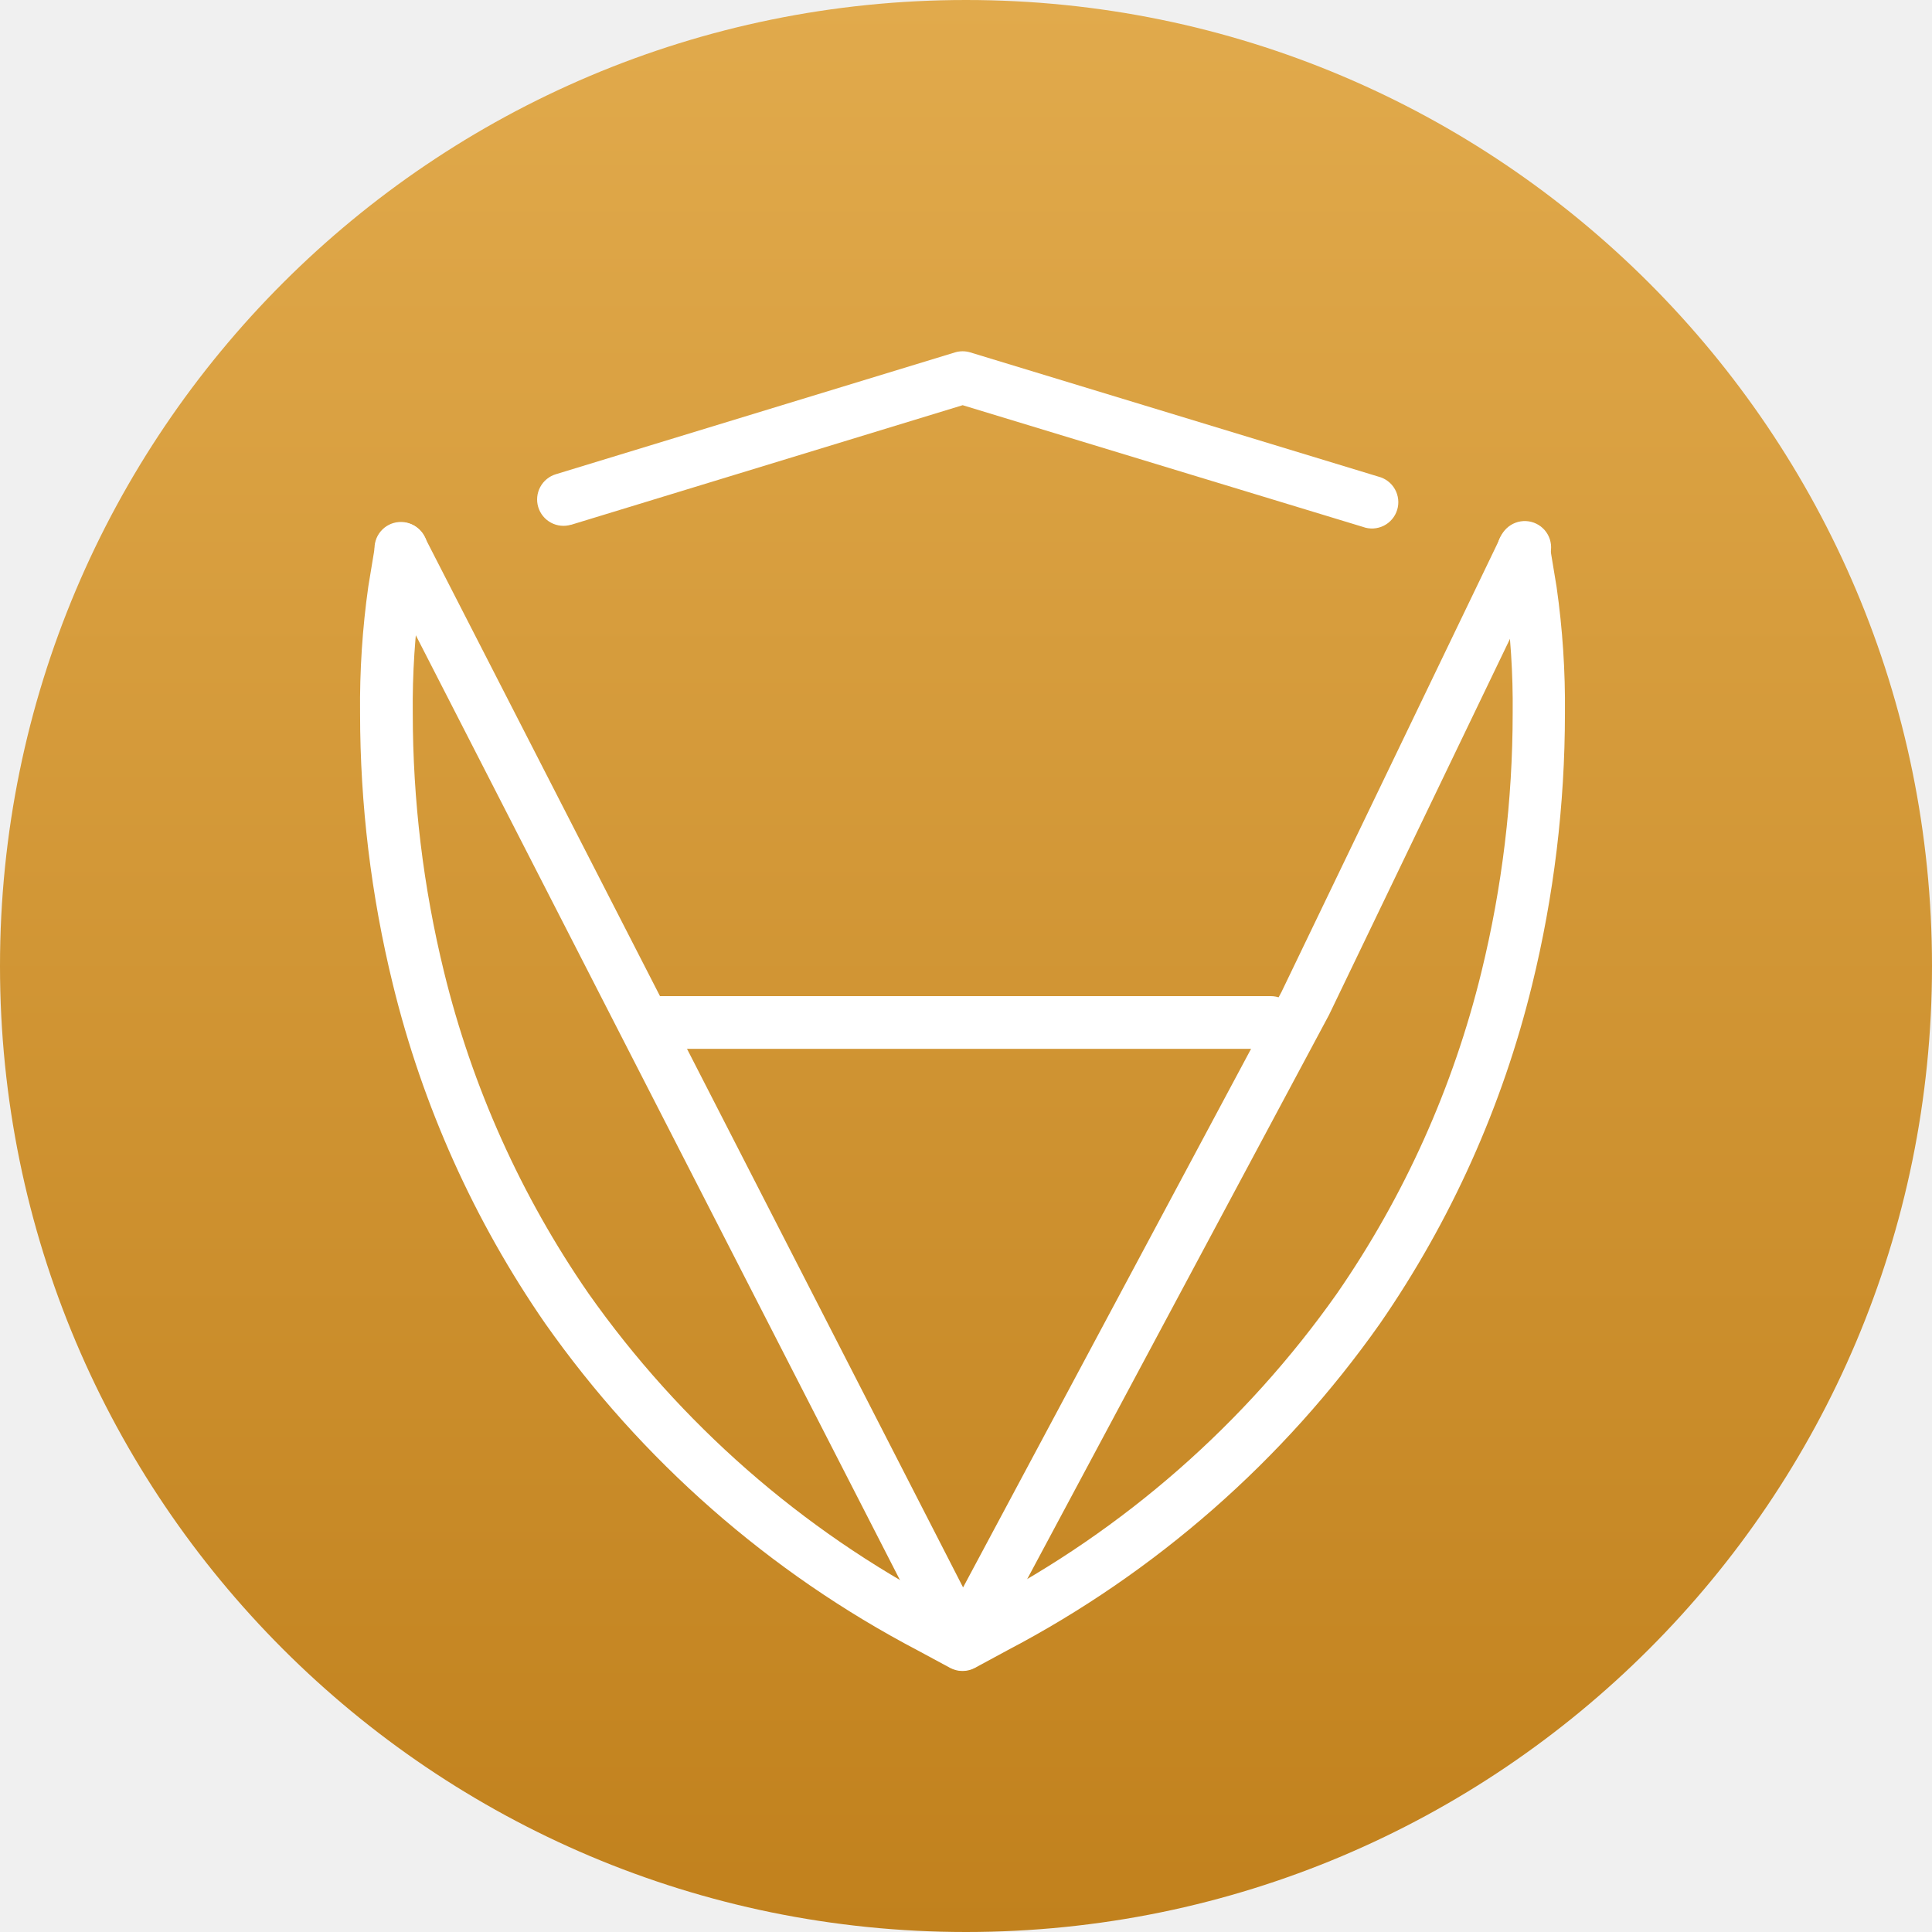
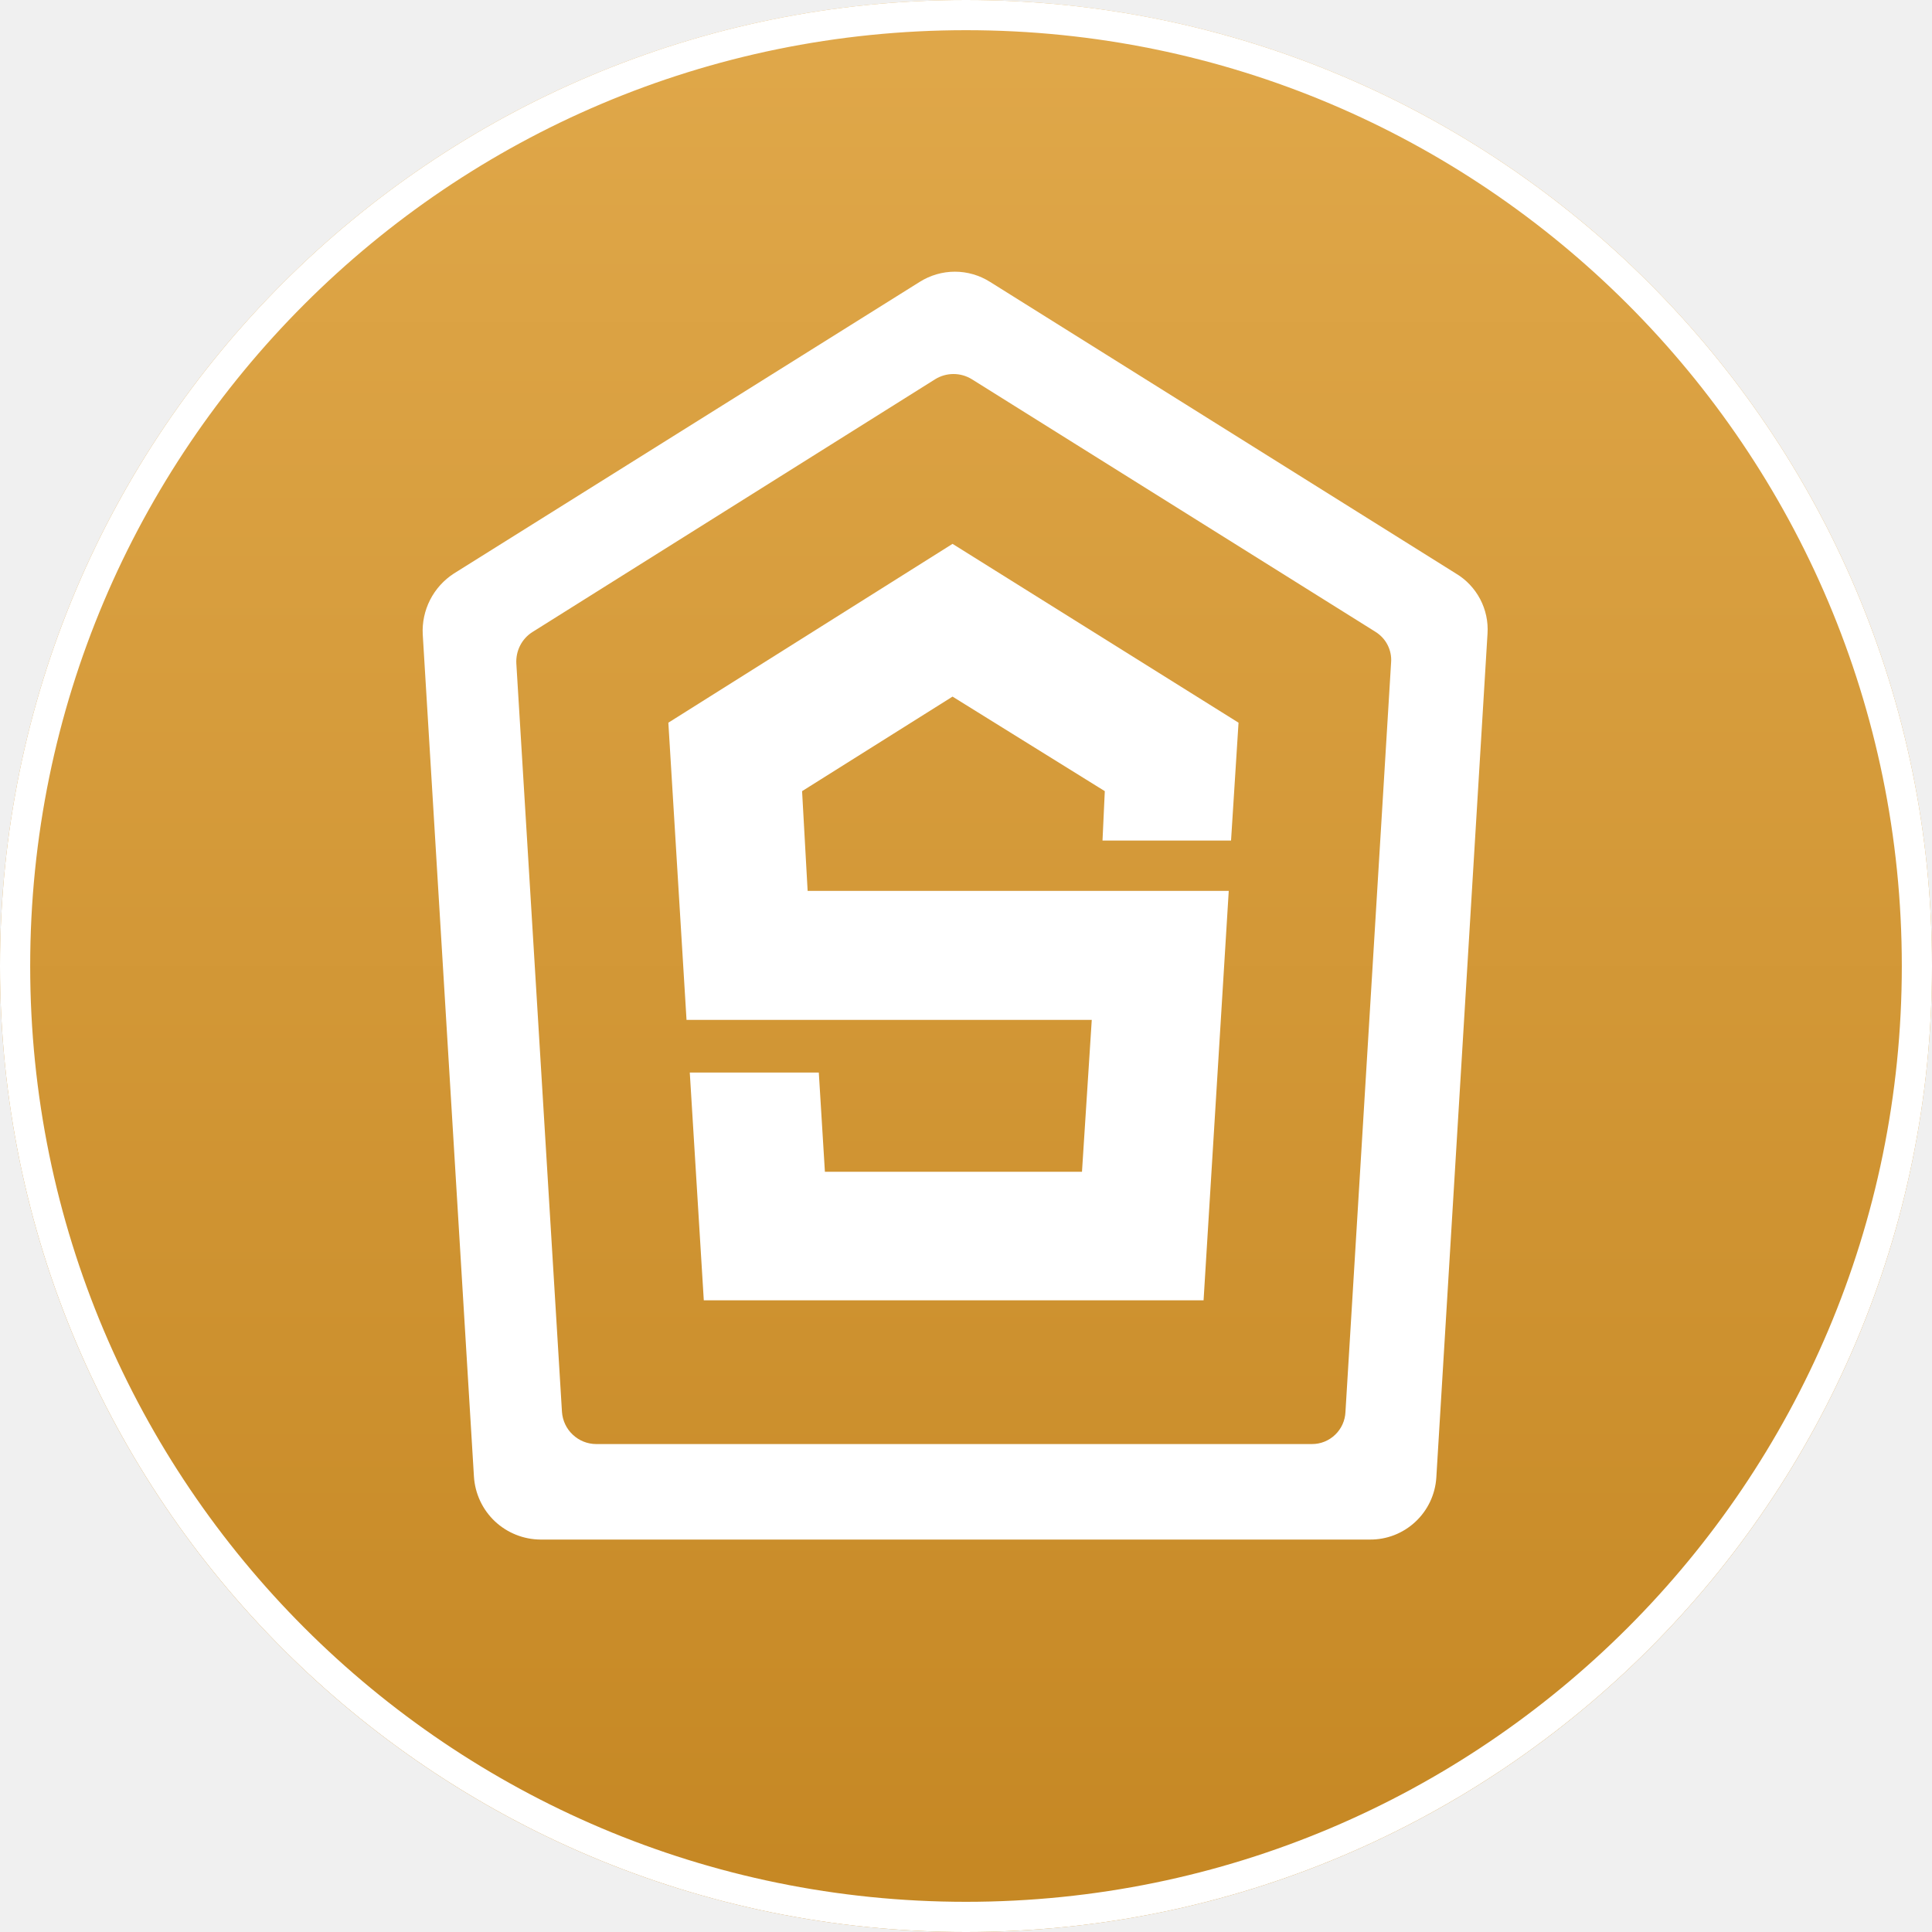
- <svg xmlns="http://www.w3.org/2000/svg" width="200" height="200" viewBox="0 0 200 200" fill="none">
-   <path d="M100 200C155.228 200 200 155.228 200 100C200 44.772 155.228 0 100 0C44.772 0 0 44.772 0 100C0 155.228 44.772 200 100 200Z" fill="url(#paint0_linear)" />
-   <path d="M155.083 57.273L155.802 61.619C156.37 65.666 156.635 69.75 156.592 73.837C156.589 82.862 155.503 91.853 153.356 100.619C150.448 112.529 145.383 123.806 138.411 133.891C128.914 147.363 116.342 158.377 101.738 166.019L99.647 167.128L97.574 166.01C82.972 158.368 70.403 147.354 60.911 133.882C53.94 123.796 48.875 112.52 45.965 100.61C43.818 91.844 42.732 82.853 42.729 73.828C42.687 69.741 42.951 65.657 43.52 61.61L44.238 57.264C44.358 56.549 44.19 55.816 43.77 55.225C43.35 54.634 42.712 54.235 41.997 54.114C41.282 53.994 40.549 54.162 39.958 54.582C39.367 55.003 38.968 55.64 38.847 56.355L38.129 60.701C37.514 65.049 37.228 69.437 37.274 73.828C37.278 83.294 38.419 92.725 40.674 101.919C43.742 114.473 49.082 126.36 56.429 136.992C66.411 151.18 79.631 162.785 94.993 170.846L98.365 172.664C98.757 172.871 99.194 172.979 99.638 172.979C100.081 172.979 100.518 172.871 100.911 172.664L104.274 170.846C119.634 162.795 132.856 151.203 142.847 137.028C150.194 126.396 155.534 114.509 158.602 101.955C160.856 92.762 161.998 83.33 162.002 73.864C162.047 69.482 161.758 65.103 161.138 60.764L160.42 56.419C160.299 55.704 159.9 55.066 159.309 54.646C158.718 54.226 157.985 54.057 157.27 54.178C156.555 54.298 155.917 54.698 155.497 55.289C155.077 55.88 154.908 56.613 155.029 57.328L155.083 57.273Z" fill="white" />
-   <path d="M59.117 54.327L99.654 41.946L141.09 54.545C141.438 54.673 141.808 54.728 142.178 54.707C142.548 54.686 142.91 54.59 143.242 54.425C143.573 54.26 143.868 54.029 144.107 53.746C144.347 53.464 144.526 53.135 144.634 52.781C144.743 52.426 144.778 52.053 144.737 51.685C144.696 51.317 144.581 50.961 144.398 50.638C144.216 50.316 143.969 50.034 143.674 49.811C143.378 49.587 143.041 49.425 142.681 49.336L100.445 36.482C99.926 36.324 99.372 36.324 98.854 36.482L57.545 49.091C56.851 49.3 56.27 49.775 55.927 50.413C55.584 51.05 55.509 51.798 55.717 52.491C55.926 53.184 56.401 53.766 57.039 54.109C57.676 54.451 58.424 54.527 59.117 54.318V54.327Z" fill="white" />
-   <path d="M39.106 58.074L97.215 171.474C97.446 171.916 97.793 172.286 98.22 172.544C98.646 172.803 99.135 172.94 99.633 172.94C100.132 172.94 100.621 172.803 101.047 172.544C101.474 172.286 101.821 171.916 102.052 171.474L137.506 105.201L137.561 105.101L160.243 57.964C160.418 57.64 160.526 57.283 160.56 56.916C160.593 56.548 160.552 56.178 160.439 55.827C160.325 55.476 160.141 55.151 159.899 54.873C159.656 54.595 159.359 54.37 159.027 54.209C158.695 54.049 158.333 53.958 157.964 53.942C157.596 53.926 157.228 53.984 156.882 54.114C156.537 54.245 156.222 54.443 155.956 54.699C155.689 54.954 155.478 55.261 155.334 55.601L132.661 102.683L99.697 164.328L43.961 55.592C43.804 55.262 43.583 54.967 43.311 54.724C43.038 54.481 42.72 54.296 42.374 54.178C42.029 54.061 41.663 54.014 41.299 54.041C40.935 54.067 40.58 54.166 40.255 54.332C39.93 54.498 39.642 54.728 39.407 55.008C39.173 55.287 38.997 55.611 38.89 55.96C38.783 56.309 38.746 56.676 38.784 57.039C38.821 57.402 38.931 57.754 39.106 58.074Z" fill="white" />
-   <path d="M66.932 108.574H131.551C132.274 108.574 132.968 108.286 133.479 107.775C133.99 107.263 134.278 106.57 134.278 105.846C134.278 105.123 133.99 104.429 133.479 103.918C132.968 103.406 132.274 103.119 131.551 103.119H66.932C66.209 103.119 65.515 103.406 65.004 103.918C64.492 104.429 64.205 105.123 64.205 105.846C64.205 106.57 64.492 107.263 65.004 107.775C65.515 108.286 66.209 108.574 66.932 108.574Z" fill="white" />
+ <svg xmlns="http://www.w3.org/2000/svg" width="32" height="32" viewBox="0 0 32 32" fill="none">
+   <path d="M16 32C24.837 32 32 24.837 32 16C32 7.163 24.837 0 16 0C7.163 0 0 7.163 0 16C0 24.837 7.163 32 16 32Z" fill="url(#paint0_linear_956_15897)" />
+   <path d="M16 31.75C24.698 31.75 31.75 24.698 31.75 16C31.75 7.302 24.698 0.25 16 0.25C7.302 0.25 0.25 7.302 0.25 16C0.25 24.698 7.302 31.75 16 31.75Z" stroke="white" stroke-width="0.5" />
+   <path d="M18.261 13.922L18.299 13.104L15.777 11.538L13.285 13.104L13.377 14.756H20.352L19.935 21.537H11.657L11.425 17.765H13.562L13.663 19.408H17.921L18.083 16.893H11.371L11.07 11.97L15.777 9.008L20.514 11.97L20.39 13.922H18.261Z" fill="white" />
+   <path d="M24.114 9.499L16.398 4.669C16.224 4.559 16.022 4.5 15.816 4.5C15.61 4.5 15.408 4.559 15.233 4.669L7.518 9.499C7.351 9.607 7.215 9.757 7.124 9.935C7.034 10.112 6.991 10.31 7.002 10.509L7.85 24.458C7.868 24.739 7.991 25.003 8.196 25.197C8.401 25.39 8.672 25.498 8.953 25.5H22.686C22.967 25.503 23.237 25.398 23.442 25.207C23.648 25.016 23.772 24.753 23.79 24.474L24.638 10.494C24.651 10.296 24.608 10.098 24.516 9.923C24.423 9.747 24.284 9.6 24.114 9.499ZM22.285 23.386C22.279 23.529 22.218 23.665 22.114 23.764C22.011 23.863 21.873 23.919 21.73 23.918H9.872C9.728 23.917 9.59 23.861 9.486 23.762C9.381 23.664 9.318 23.529 9.308 23.386L8.552 10.988C8.547 10.886 8.568 10.785 8.614 10.694C8.66 10.603 8.729 10.526 8.815 10.471L15.488 6.282C15.58 6.225 15.685 6.195 15.793 6.195C15.901 6.195 16.006 6.225 16.098 6.282L22.779 10.463C22.865 10.516 22.936 10.591 22.982 10.681C23.028 10.771 23.049 10.871 23.041 10.972L22.285 23.386Z" fill="white" />
  <defs>
-     <linearGradient id="paint0_linear" x1="100" y1="0" x2="100" y2="200" gradientUnits="userSpaceOnUse">
-       <stop stop-color="#E1AA4C" />
-       <stop offset="1" stop-color="#C1811D" />
+     <linearGradient id="paint0_linear_956_15897" x1="16" y1="0" x2="16" y2="32" gradientUnits="userSpaceOnUse">
+       <stop stop-color="#E0A84A" />
+       <stop offset="1" stop-color="#C58723" />
    </linearGradient>
  </defs>
</svg>
